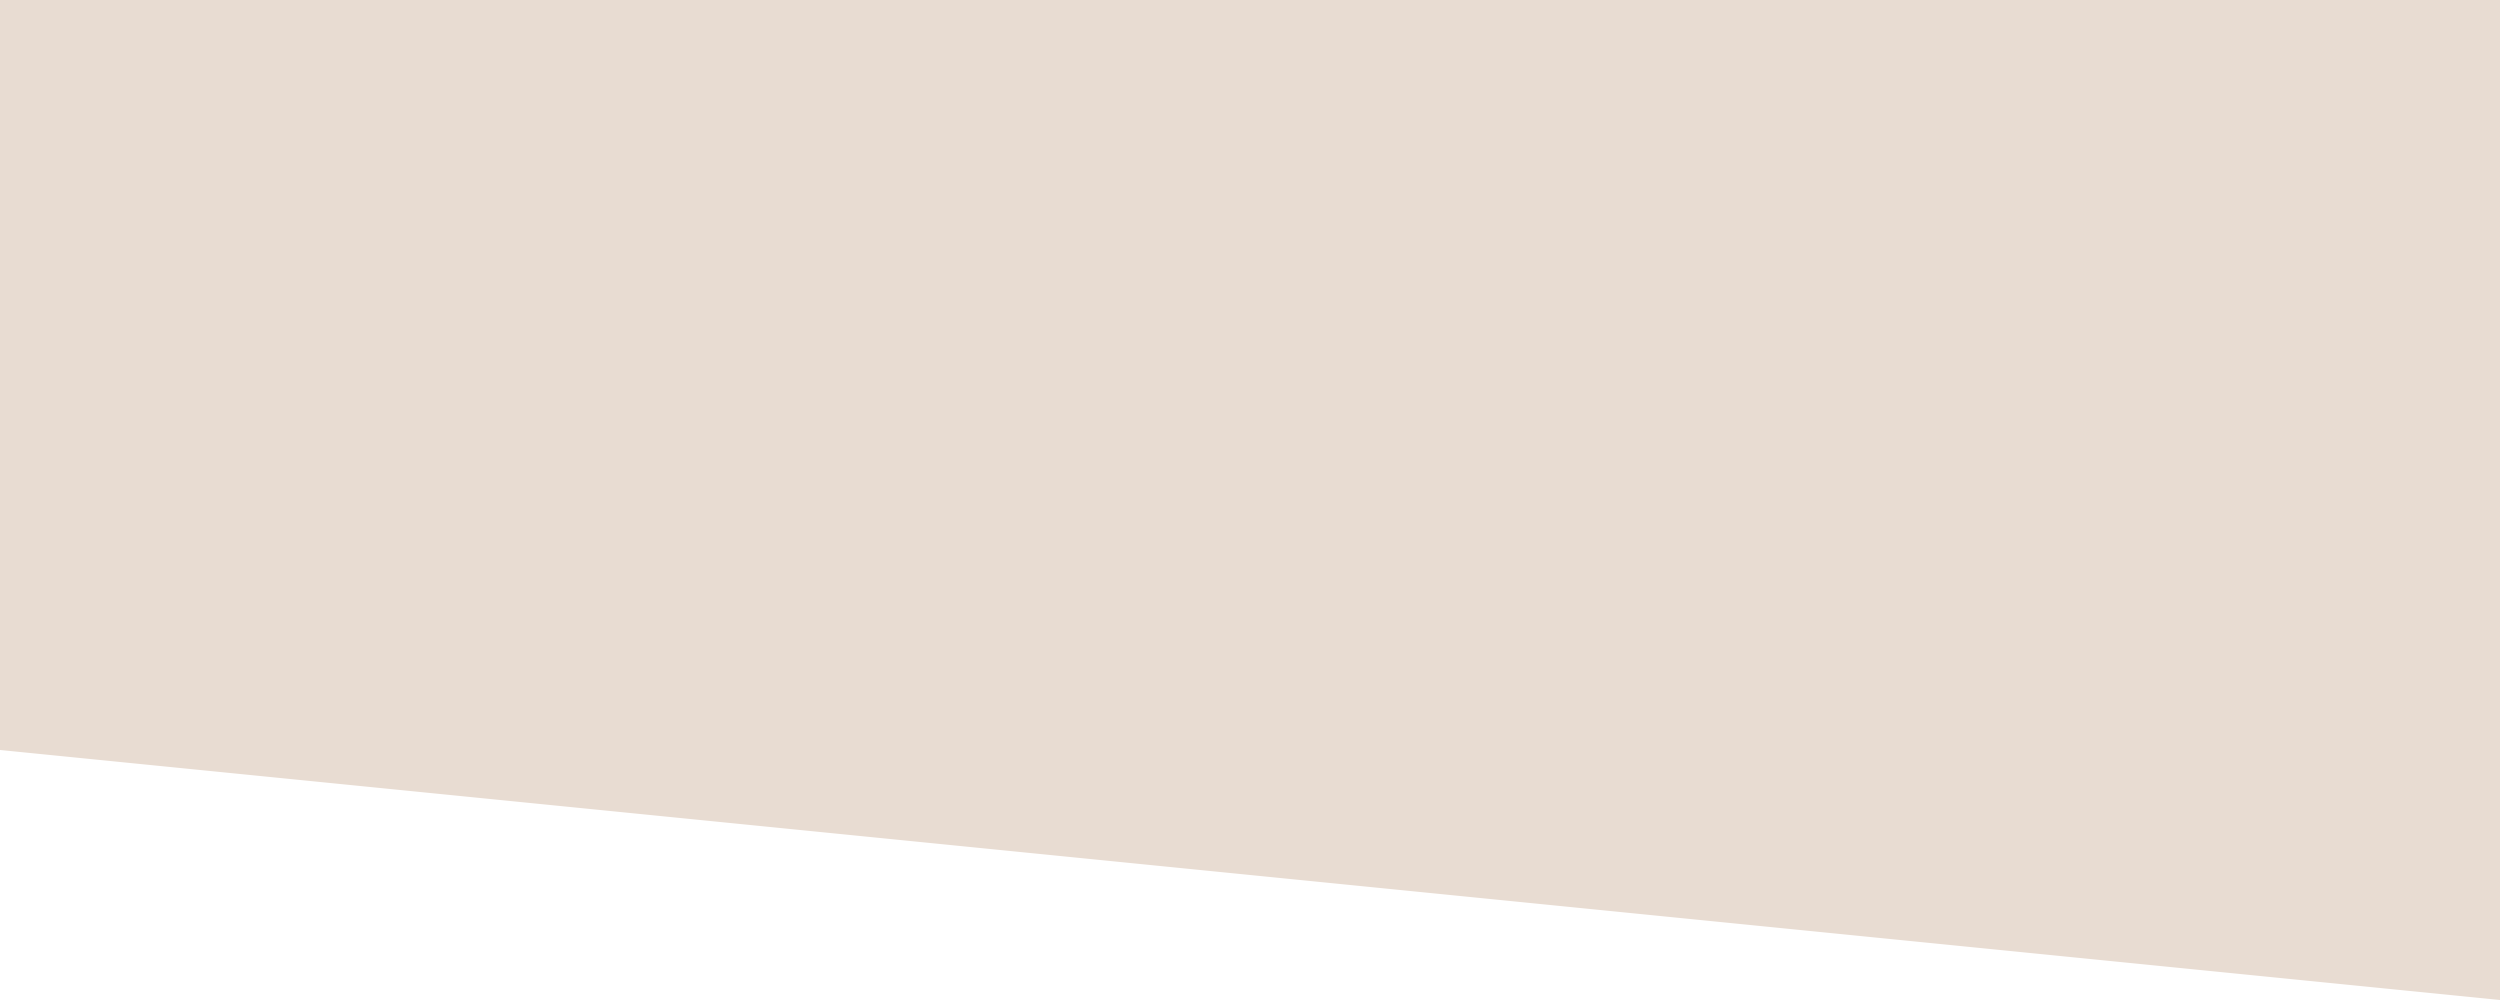
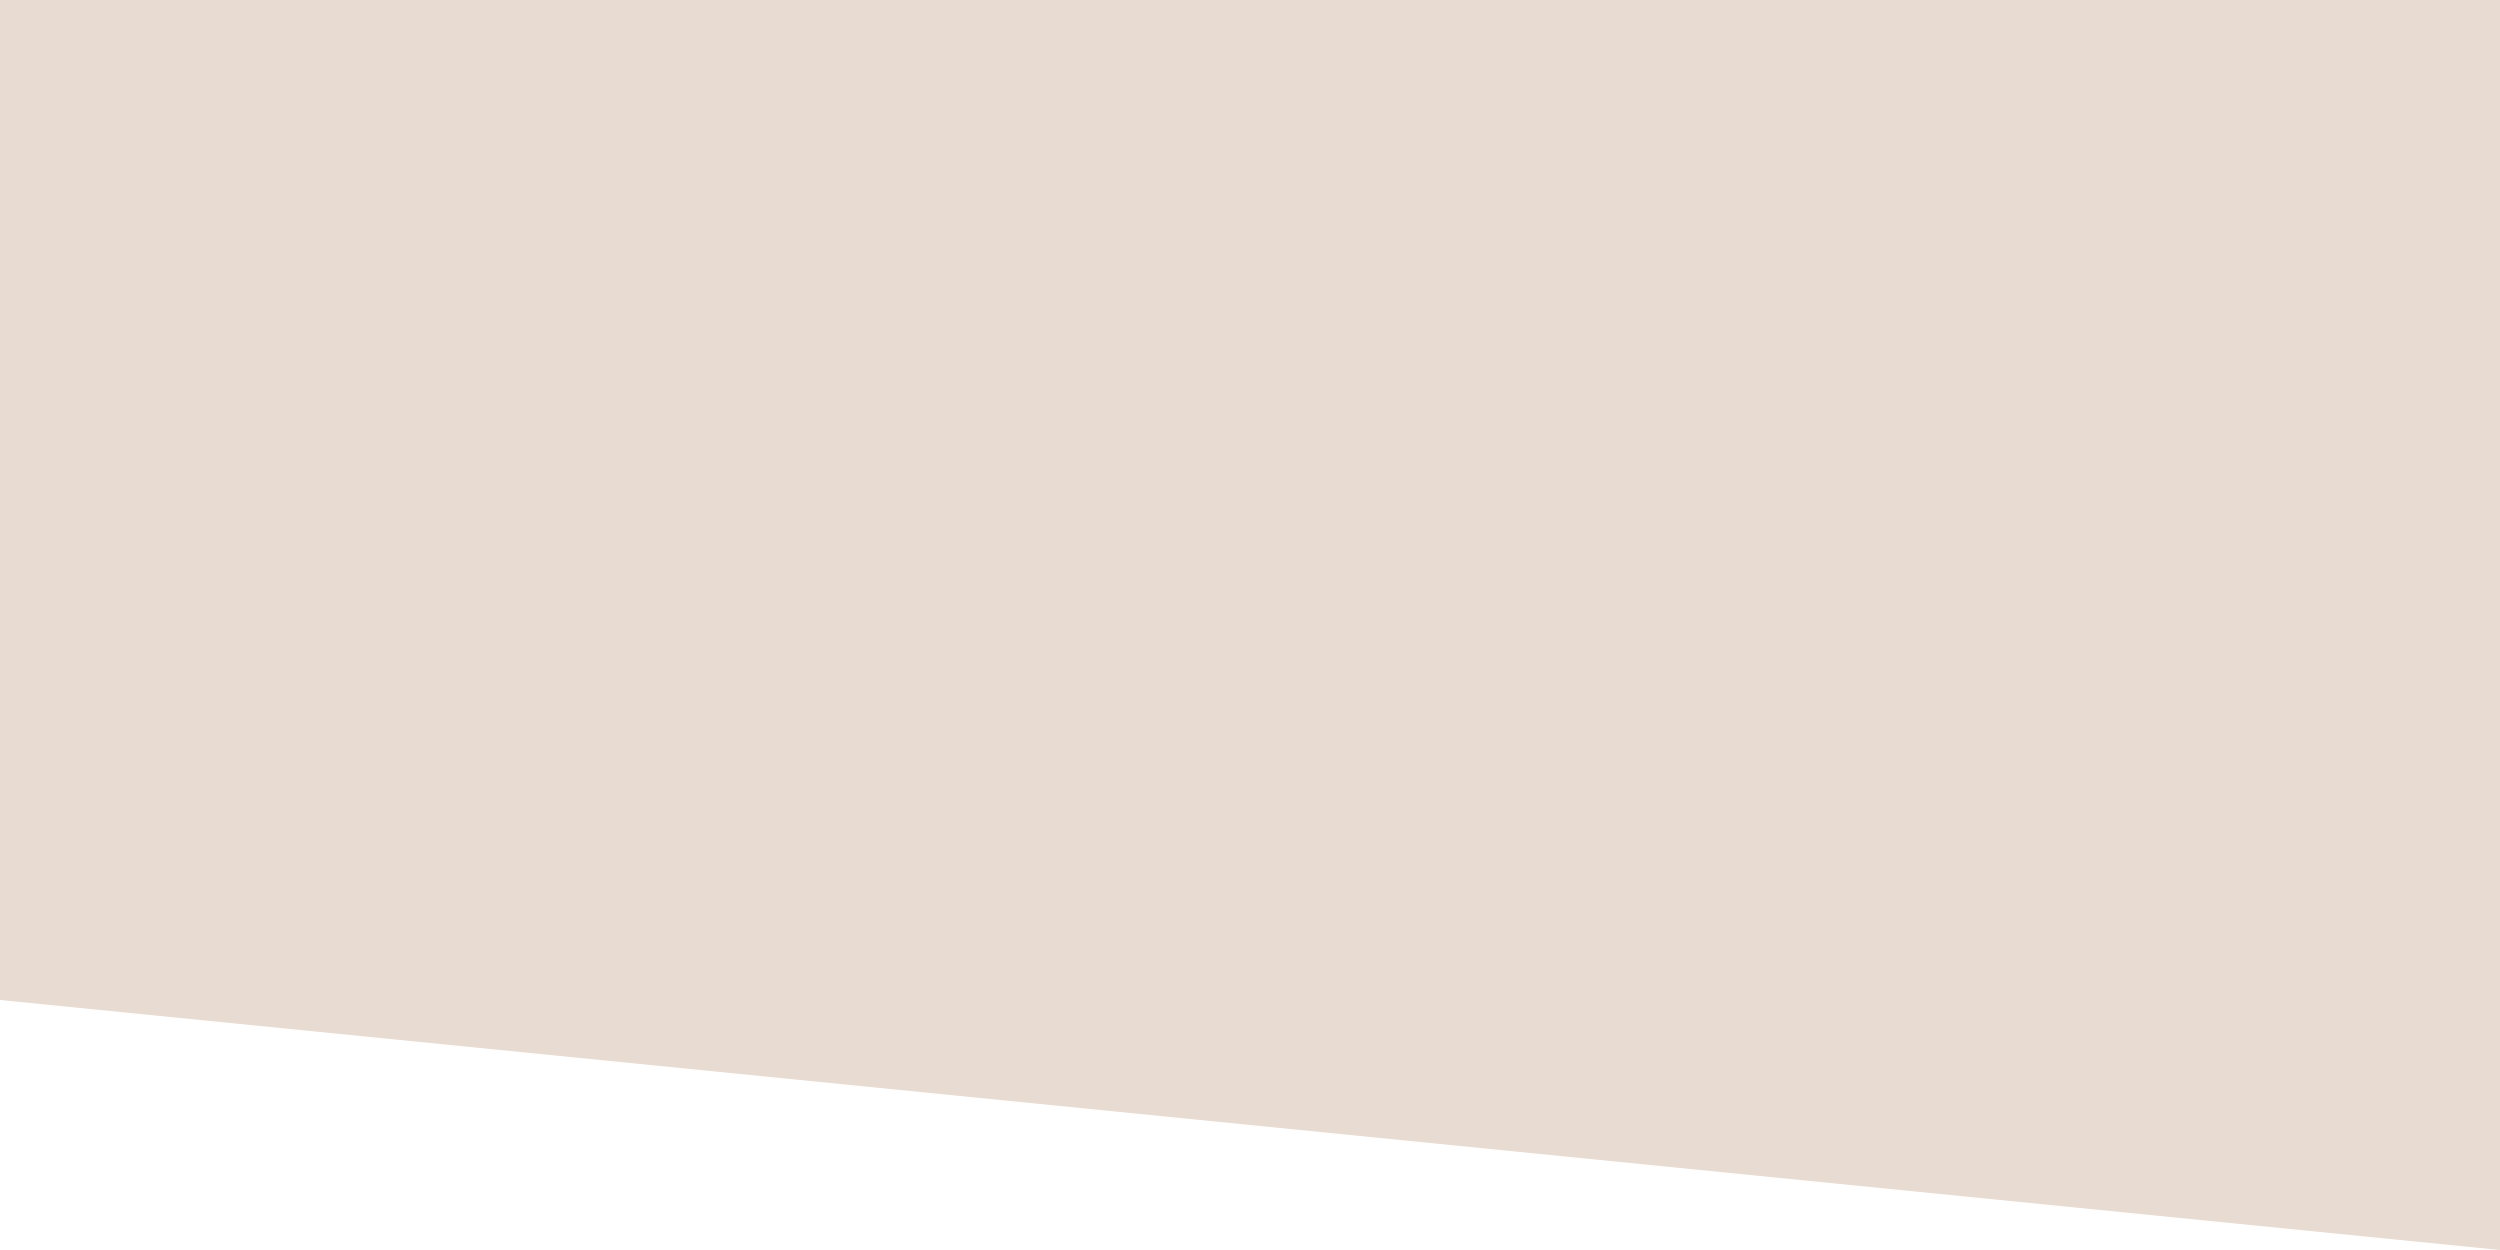
- <svg xmlns="http://www.w3.org/2000/svg" version="1.1" id="Arrow" x="0px" y="0px" width="100px" height="40px" viewBox="0 0 100 40" enable-background="new 0 0 100 40" xml:space="preserve">
-   <path fill-rule="evenodd" clip-rule="evenodd" fill="#e8dcd2" d="M0 0 L100 0 L100 40 L0 30" />
+ <svg xmlns="http://www.w3.org/2000/svg" version="1.1" id="Arrow" x="0px" y="0px" width="100px" height="50px" viewBox="0 0 100 50" enable-background="new 0 0 100 50" xml:space="preserve">
+   <path fill-rule="evenodd" clip-rule="evenodd" fill="#e8dcd2" d="M0 0 L100 0 L100 50 L0 40" />
</svg>
